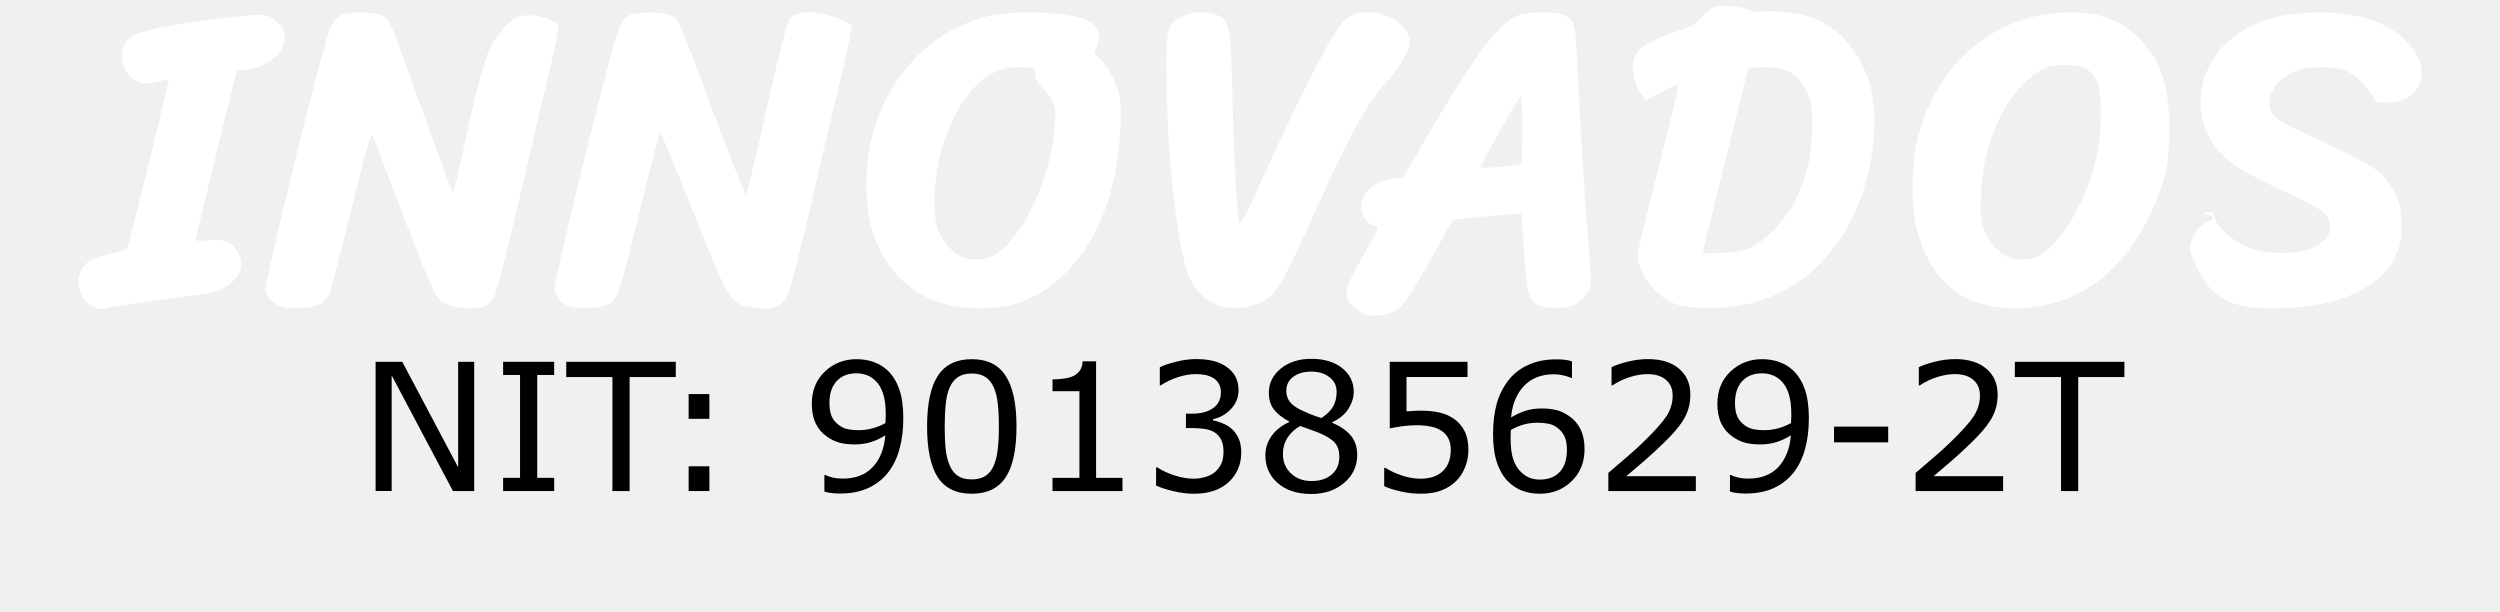
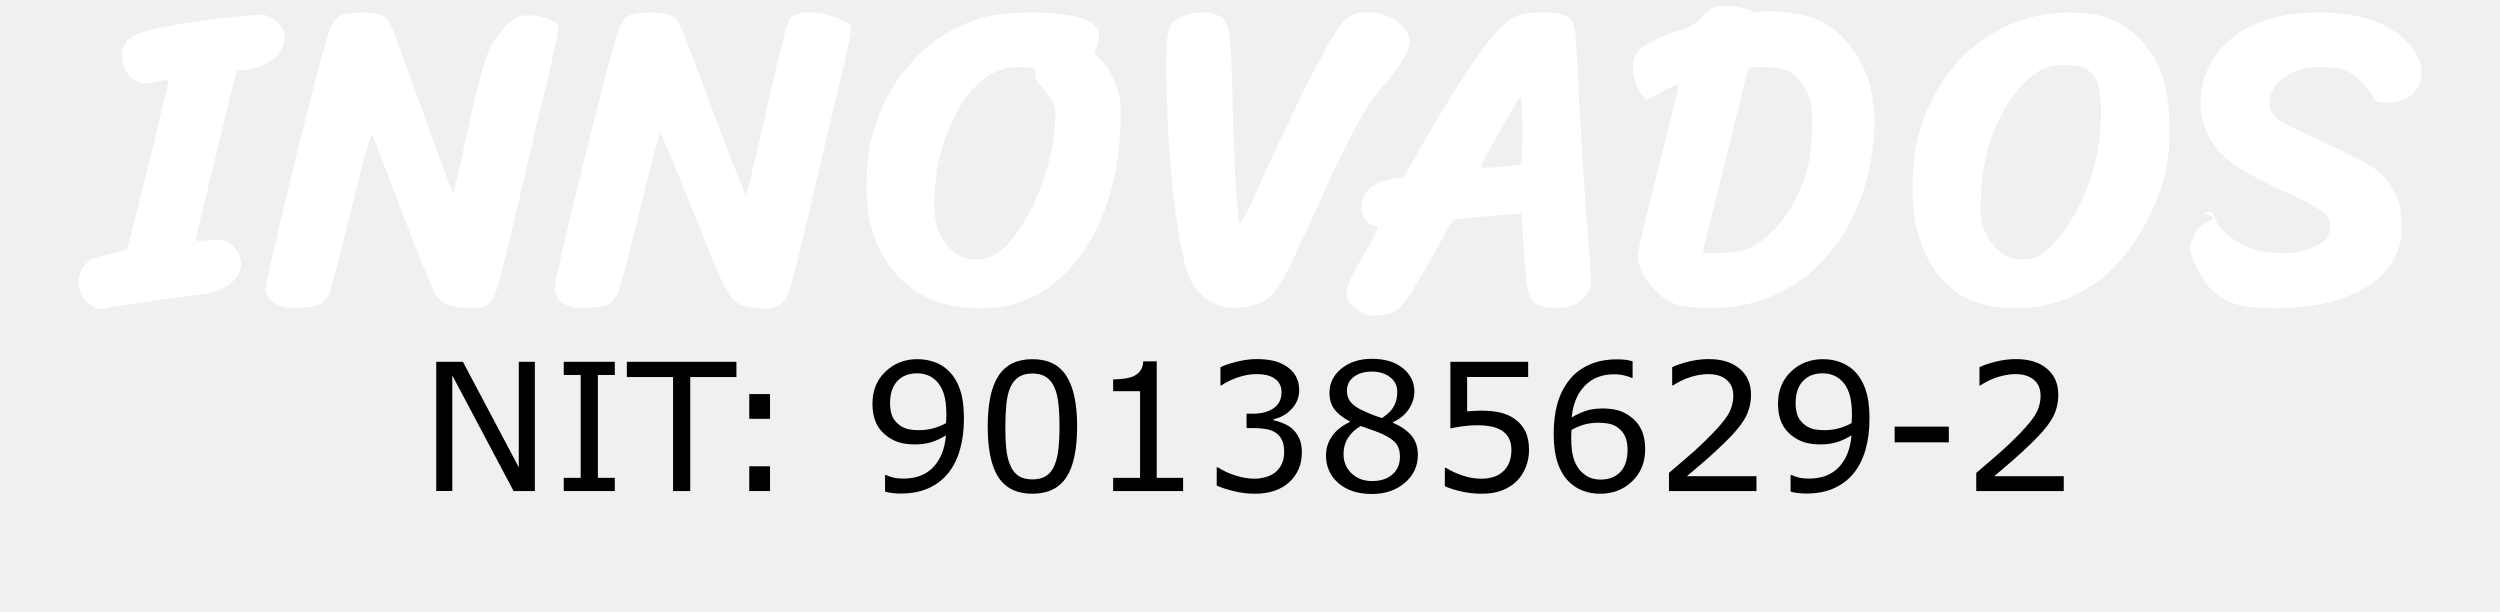
<svg xmlns="http://www.w3.org/2000/svg" version="1.1" id="svg907" width="450" height="110" viewBox="0 0 450 110">
  <defs id="defs911" />
  <flowRoot xml:space="preserve" id="flowRoot1498" style="font-style:normal;font-weight:normal;font-size:40px;line-height:1.25;font-family:sans-serif;letter-spacing:0px;word-spacing:0px;fill:#000000;fill-opacity:1;stroke:none" transform="translate(0,-440)">
    <flowRegion id="flowRegion1500">
      <rect id="rect1502" width="559.202" height="217.805" x="-108.396" y="311.934" />
    </flowRegion>
    <flowPara id="flowPara1504" />
  </flowRoot>
  <flowRoot xml:space="preserve" id="flowRoot1506" style="font-style:normal;font-weight:normal;font-size:40px;line-height:1.25;font-family:sans-serif;letter-spacing:0px;word-spacing:0px;fill:#000000;fill-opacity:1;stroke:none" transform="translate(0,-440)">
    <flowRegion id="flowRegion1508">
      <rect id="rect1510" width="319.11" height="201.596" x="-49.639" y="292.686" />
    </flowRegion>
    <flowPara id="flowPara1512" />
  </flowRoot>
  <path style="fill:#ffffff;fill-opacity:1;stroke-width:1" d="m 245.876,56.657 c -0.467,-0.1 -1.441,-0.742 -2.166,-1.425 -2.147,-2.025 -1.919,-3.019 2.41,-10.506 1.057,-1.829 1.923,-3.463 1.923,-3.632 0,-0.168 -0.421,-0.412 -0.935,-0.541 -0.514,-0.129 -1.192,-0.732 -1.507,-1.34 -1.682,-3.253 0.578,-6.42 5.001,-7.007 l 1.986,-0.263 1.547,-2.681 c 10.637,-18.436 15.29,-24.903 19.045,-26.472 1.552,-0.648 6.519,-0.766 8.026,-0.19 2.191,0.838 2.384,1.456 2.702,8.659 0.47,10.659 1.406,25.712 2.036,32.778 0.321,3.593 0.487,6.913 0.371,7.378 -0.311,1.239 -1.632,2.778 -2.993,3.486 -1.469,0.764 -5.097,0.735 -6.621,-0.053 -1.555,-0.804 -1.898,-2.205 -2.355,-9.621 -0.224,-3.625 -0.455,-6.647 -0.515,-6.715 -0.143,-0.164 -12.218,0.918 -12.356,1.107 -0.059,0.081 -1.447,2.582 -3.085,5.558 -3.642,6.617 -5.697,9.755 -7.023,10.721 -1.006,0.733 -3.812,1.12 -5.491,0.759 z m 27.686,-27.068 c 0.35,-0.118 0.471,-1.702 0.471,-6.197 0,-3.321 -0.128,-6.038 -0.285,-6.038 -0.299,0 -7.248,12.203 -7.248,12.728 0,0.281 6.01,-0.138 7.062,-0.493 z M 16.487,55.045 c -3.258,-2.012 -3.143,-6.765 0.203,-8.457 0.551,-0.279 2.141,-0.717 3.532,-0.974 1.758,-0.325 2.591,-0.661 2.731,-1.101 0.941,-2.964 7.601,-30.173 7.386,-30.173 -0.154,0 -1.26,0.197 -2.459,0.438 -1.893,0.38 -2.339,0.352 -3.385,-0.211 -1.556,-0.838 -2.513,-2.485 -2.539,-4.372 -0.042,-3.041 1.54,-4.187 7.326,-5.309 4.842,-0.939 14.803,-2.222 17.245,-2.222 1.607,0 2.074,0.183 3.273,1.282 1.158,1.062 1.398,1.535 1.398,2.76 0,2.827 -2.653,5.214 -6.352,5.716 -1.158,0.157 -2.165,0.356 -2.239,0.443 -0.074,0.086 -1.693,6.598 -3.598,14.471 -1.905,7.872 -3.565,14.721 -3.689,15.22 -0.224,0.903 -0.215,0.906 2.116,0.662 2.774,-0.29 4.194,0.276 5.319,2.121 1.416,2.322 0.528,4.746 -2.355,6.436 -1.353,0.793 -2.733,1.091 -8.028,1.735 -5.703,0.693 -11.813,1.617 -13.927,2.106 -0.414,0.096 -1.296,-0.161 -1.959,-0.571 z m 35.016,0.331 c -1.907,-0.26 -3.39,-1.524 -3.695,-3.148 -0.249,-1.327 10.232,-43.88 11.579,-47.011 0.518,-1.203 1.177,-2.037 1.912,-2.417 1.41,-0.729 5.8,-0.733 7.538,-0.006 1.242,0.519 1.325,0.713 6.861,16.206 3.082,8.624 5.711,15.681 5.842,15.681 0.131,0 0.891,-3.093 1.69,-6.874 2.184,-10.344 3.779,-16.584 4.82,-18.857 1.075,-2.348 3.277,-4.938 4.921,-5.789 1.975,-1.021 6.935,0.006 7.532,1.561 0.122,0.318 -0.693,4.35 -1.812,8.96 -1.119,4.61 -3.579,15.056 -5.467,23.215 -1.888,8.158 -3.774,15.502 -4.191,16.319 -1.016,1.991 -2.421,2.538 -5.622,2.188 -2.714,-0.297 -3.546,-0.637 -4.757,-1.949 -0.448,-0.485 -3.108,-6.899 -5.912,-14.254 -2.804,-7.354 -5.296,-13.88 -5.539,-14.502 -0.404,-1.035 -0.732,0.042 -3.908,12.85 -1.907,7.689 -3.693,14.524 -3.968,15.19 -0.276,0.666 -0.925,1.488 -1.442,1.827 -1.115,0.73 -4.144,1.116 -6.379,0.811 z m 51.98,0 c -1.907,-0.26 -3.39,-1.524 -3.695,-3.148 -0.249,-1.327 10.232,-43.88 11.579,-47.011 0.518,-1.203 1.177,-2.037 1.912,-2.417 1.416,-0.732 5.803,-0.732 7.556,7.5e-4 1.258,0.526 1.354,0.745 7.256,16.57 3.29,8.82 6.089,15.916 6.221,15.768 0.132,-0.148 1.81,-7.219 3.729,-15.712 2.346,-10.384 3.704,-15.672 4.146,-16.141 0.868,-0.922 2.758,-1.279 5.099,-0.963 2.272,0.307 5.684,1.706 5.968,2.448 0.112,0.291 -0.712,4.301 -1.831,8.911 -1.119,4.61 -3.579,15.056 -5.467,23.215 -1.888,8.158 -3.774,15.502 -4.19,16.318 -0.901,1.765 -2.457,2.54 -4.64,2.308 -5.843,-0.621 -5.303,0.137 -12.271,-17.213 -3.211,-7.995 -5.93,-14.54 -6.043,-14.544 -0.112,-0.004 -1.698,6.137 -3.524,13.647 -1.826,7.51 -3.625,14.36 -3.998,15.223 -0.373,0.863 -1.075,1.787 -1.561,2.053 -1.143,0.627 -4.216,0.966 -6.246,0.69 z m 70.09,-0.018 c -8.483,-0.803 -14.539,-6.183 -16.917,-15.028 -0.977,-3.634 -0.905,-10.865 0.152,-15.18 2.731,-11.151 10.562,-19.535 20.672,-22.134 4.661,-1.198 14.03,-0.961 17.754,0.449 2.488,0.942 3.188,2.561 2.167,5.006 -0.509,1.218 -0.49,1.291 0.537,2.05 1.341,0.991 3.345,5.016 3.687,7.403 0.399,2.789 -0.176,10.273 -1.091,14.186 -1.746,7.473 -4.517,12.853 -8.811,17.106 -4.987,4.941 -10.64,6.854 -18.149,6.143 z m 4.993,-9.232 c 5.049,-2.396 10.438,-13.396 11.278,-23.018 0.342,-3.916 0.159,-4.571 -1.937,-6.93 -1.262,-1.421 -1.679,-2.174 -1.557,-2.812 0.209,-1.096 -0.273,-1.286 -3.257,-1.286 -5.827,0 -10.825,5.466 -13.62,14.897 -1.333,4.496 -1.701,11.201 -0.77,14.004 0.707,2.128 2.481,4.328 4.177,5.18 1.478,0.742 4.081,0.726 5.686,-0.035 z m 41.418,9.069 c -2.263,-0.575 -4.289,-2.227 -5.549,-4.525 -2.326,-4.241 -4.358,-21.243 -4.483,-37.493 -0.062,-8.05 0.154,-8.856 2.72,-10.165 1.892,-0.965 4.974,-1.066 6.616,-0.218 2.042,1.056 2.298,2.501 2.547,14.37 0.233,11.107 0.855,22.284 1.282,23.061 0.144,0.261 1.304,-1.868 2.67,-4.897 7.445,-16.508 12.648,-26.885 15.298,-30.515 1.544,-2.115 2.625,-2.634 5.385,-2.585 3.394,0.06 6.46,1.986 7.185,4.512 0.483,1.685 -1.131,4.695 -4.681,8.728 -3.227,3.666 -5.981,8.735 -12.073,22.223 -6.218,13.766 -7.122,15.312 -9.723,16.64 -2.058,1.05 -5.046,1.408 -7.195,0.862 z m 84.806,0.122 c -2.134,-0.194 -3.408,-0.534 -4.586,-1.224 -2.797,-1.639 -5.453,-5.548 -5.453,-8.025 0,-0.649 1.706,-7.817 3.791,-15.928 2.085,-8.111 3.704,-14.834 3.598,-14.94 -0.106,-0.106 -1.471,0.496 -3.032,1.339 l -2.839,1.532 -0.964,-1.264 c -1.077,-1.412 -1.695,-4.368 -1.256,-6.009 0.158,-0.592 0.659,-1.471 1.114,-1.955 0.839,-0.893 4.791,-2.691 7.876,-3.583 1.166,-0.337 2.23,-1.054 3.409,-2.296 1.236,-1.302 2.024,-1.82 2.825,-1.856 2.388,-0.109 4.548,0.156 5.571,0.684 0.689,0.355 1.561,0.469 2.448,0.32 2.186,-0.367 7.62,0.408 9.882,1.41 4.504,1.996 8.3,6.951 9.592,12.524 1.535,6.619 0.23,15.829 -3.254,22.968 -5.629,11.535 -16.058,17.455 -28.72,16.306 z m 10.489,-10.851 c 2.741,-1.297 6.139,-4.908 7.82,-8.31 2.16,-4.372 3.02,-8.063 3.065,-13.153 0.033,-3.767 -0.074,-4.575 -0.824,-6.201 -1.661,-3.603 -3.5,-4.722 -7.761,-4.722 -2.357,0 -2.846,0.107 -3.006,0.659 -0.105,0.363 -1.9,7.609 -3.989,16.102 -2.088,8.494 -3.896,15.761 -4.017,16.149 -0.207,0.663 -0.008,0.696 3.304,0.536 2.67,-0.129 3.981,-0.386 5.408,-1.061 z m 44.783,10.876 c -7.864,-0.768 -12.949,-5.627 -15.118,-14.447 -0.964,-3.919 -0.88,-11.436 0.176,-15.745 3.399,-13.871 14.166,-22.86 27.42,-22.893 5.889,-0.015 9.485,1.423 13.006,5.199 3.502,3.755 4.903,8.209 4.95,15.736 0.039,6.253 -0.844,10.062 -3.668,15.82 -5.708,11.637 -15.244,17.455 -26.765,16.331 z m 6.816,-9.216 c 3.656,-1.735 8.298,-9.266 10.19,-16.531 1.308,-5.024 1.488,-12.724 0.35,-15.017 -1.051,-2.119 -2.517,-2.872 -5.598,-2.873 -3.108,-0.002 -4.584,0.576 -6.88,2.692 -4.846,4.467 -7.977,12.082 -8.355,20.32 -0.16,3.479 -0.072,4.754 0.429,6.264 0.707,2.128 2.481,4.328 4.177,5.18 1.478,0.742 4.081,0.726 5.686,-0.035 z m 38.947,9.242 c -6.996,-0.608 -9.081,-4.312 -10.969,-8.446 -0.886,-1.94 -0.875,-2.613 0.078,-4.58 0.647,-1.336 1.186,-1.809 3.107,-2.726 1.279,-0.61 -1.911,-1.212 -1.152,-1.339 1.316,-0.219 1.4,-0.168 1.815,1.091 0.578,1.753 3.341,4.13 5.978,5.145 3.002,1.155 7.634,1.383 10.404,0.512 2.935,-0.923 4.342,-2.298 4.342,-4.242 0,-2.106 -1.303,-3.132 -7.727,-6.086 -6.547,-3.011 -8.952,-4.404 -11.405,-6.609 -5.647,-5.077 -5.588,-14.274 0.129,-20.02 3.845,-3.865 9.465,-5.793 16.962,-5.818 7.012,-0.024 12.177,1.661 15.679,5.113 5,4.929 3.067,11.121 -3.471,11.121 -1.779,0 -1.962,-0.088 -2.557,-1.224 -1.014,-1.935 -3.535,-4.214 -5.219,-4.719 -2.45,-0.734 -6.815,-0.573 -8.795,0.324 -2.952,1.338 -4.52,3.328 -4.52,5.737 0,1.854 1.026,2.9 4.381,4.467 14.463,6.753 15.419,7.322 17.44,10.372 1.501,2.267 1.951,4.004 1.951,7.54 0,6.083 -3.69,10.341 -11.2,12.925 -3.685,1.268 -10.244,1.896 -15.251,1.462 z" id="path862" />
-   <g aria-label="NIT: 901385629-2T" style="font-style:normal;font-weight:normal;font-size:40px;line-height:1.25;font-family:sans-serif;letter-spacing:0px;word-spacing:0px;fill:#000000;fill-opacity:1;stroke:none" id="text833" transform="translate(0,-395.3663)">
+   <g aria-label="NIT: 901385629-2T" style="font-style:normal;font-weight:normal;font-size:40px;line-height:1.25;font-family:sans-serif;letter-spacing:0px;word-spacing:0px;fill:#000000;fill-opacity:1;stroke:none" id="text833" transform="translate(10.91406,-395.3663)">
    <path d="M 85.359,483.753 H 81.531 L 70.5,462.94 v 20.812 h -2.891 v -23.266 h 4.797 l 10.062,19 v -19 h 2.891 z" style="font-style:normal;font-variant:normal;font-weight:normal;font-stretch:normal;font-size:32px;font-family:sans-serif;-inkscape-font-specification:sans-serif" id="path833" />
    <path d="m 99.75,483.753 h -9.188 v -2.375 h 3.047 V 462.862 H 90.562 v -2.375 H 99.75 v 2.375 h -3.047 v 18.516 H 99.75 Z" style="font-style:normal;font-variant:normal;font-weight:normal;font-stretch:normal;font-size:32px;font-family:sans-serif;-inkscape-font-specification:sans-serif" id="path835" />
    <path d="m 121.641,463.237 h -8.312 v 20.516 h -3.094 v -20.516 h -8.312 v -2.75 h 19.719 z" style="font-style:normal;font-variant:normal;font-weight:normal;font-stretch:normal;font-size:32px;font-family:sans-serif;-inkscape-font-specification:sans-serif" id="path837" />
    <path d="m 127.688,470.753 h -3.734 v -4.453 h 3.734 z m 0,13 h -3.734 v -4.453 h 3.734 z" style="font-style:normal;font-variant:normal;font-weight:normal;font-stretch:normal;font-size:32px;font-family:sans-serif;-inkscape-font-specification:sans-serif" id="path839" />
    <path d="m 162.594,470.721 q 0,3.047 -0.703,5.531 -0.688,2.484 -2.094,4.234 -1.422,1.781 -3.562,2.75 -2.141,0.969 -5.031,0.969 -0.812,0 -1.531,-0.094 -0.719,-0.078 -1.281,-0.266 v -2.984 h 0.156 q 0.453,0.234 1.281,0.453 0.828,0.203 1.844,0.203 3.453,0 5.406,-2.062 1.969,-2.078 2.281,-5.719 -1.453,0.875 -2.734,1.25 -1.281,0.375 -2.797,0.375 -1.438,0 -2.609,-0.281 -1.156,-0.281 -2.328,-1.094 -1.375,-0.953 -2.078,-2.422 -0.688,-1.469 -0.688,-3.516 0,-3.562 2.344,-5.797 2.344,-2.234 5.719,-2.234 1.688,0 3.125,0.531 1.438,0.516 2.516,1.562 1.328,1.297 2.047,3.344 0.719,2.031 0.719,5.266 z m -3.156,-0.672 q 0,-2.422 -0.5,-3.891 -0.5,-1.469 -1.375,-2.281 -0.734,-0.703 -1.578,-1 -0.844,-0.312 -1.828,-0.312 -2.25,0 -3.562,1.406 -1.297,1.406 -1.297,3.953 0,1.484 0.422,2.422 0.422,0.938 1.422,1.641 0.703,0.484 1.547,0.656 0.844,0.156 1.875,0.156 1.219,0 2.469,-0.328 1.25,-0.328 2.344,-0.953 0.016,-0.328 0.031,-0.641 0.031,-0.328 0.031,-0.828 z" style="font-style:normal;font-variant:normal;font-weight:normal;font-stretch:normal;font-size:32px;font-family:sans-serif;-inkscape-font-specification:sans-serif" id="path841" />
    <path d="m 182.969,472.112 q 0,6.266 -1.969,9.203 -1.953,2.922 -6.078,2.922 -4.188,0 -6.125,-2.969 -1.922,-2.969 -1.922,-9.125 0,-6.203 1.953,-9.156 1.953,-2.969 6.094,-2.969 4.188,0 6.109,3.016 1.938,3 1.938,9.078 z m -4.109,7.094 q 0.547,-1.266 0.734,-2.969 0.203,-1.719 0.203,-4.125 0,-2.375 -0.203,-4.125 -0.188,-1.75 -0.75,-2.969 -0.547,-1.203 -1.5,-1.812 -0.938,-0.609 -2.422,-0.609 -1.469,0 -2.438,0.609 -0.953,0.609 -1.516,1.844 -0.531,1.156 -0.734,3.016 -0.188,1.859 -0.188,4.078 0,2.438 0.172,4.078 0.172,1.641 0.734,2.938 0.516,1.219 1.453,1.859 0.953,0.641 2.516,0.641 1.469,0 2.438,-0.609 0.969,-0.609 1.5,-1.844 z" style="font-style:normal;font-variant:normal;font-weight:normal;font-stretch:normal;font-size:32px;font-family:sans-serif;-inkscape-font-specification:sans-serif" id="path843" />
    <path d="m 202.047,483.753 h -12.594 v -2.375 h 4.844 v -15.594 h -4.844 v -2.125 q 0.984,0 2.109,-0.156 1.125,-0.172 1.703,-0.484 0.719,-0.391 1.125,-0.984 0.422,-0.609 0.484,-1.625 h 2.422 v 20.969 h 4.75 z" style="font-style:normal;font-variant:normal;font-weight:normal;font-stretch:normal;font-size:32px;font-family:sans-serif;-inkscape-font-specification:sans-serif" id="path845" />
    <path d="m 221.703,472.549 q 0.75,0.672 1.234,1.688 0.484,1.016 0.484,2.625 0,1.594 -0.578,2.922 -0.578,1.328 -1.625,2.312 -1.172,1.094 -2.766,1.625 -1.578,0.516 -3.469,0.516 -1.938,0 -3.812,-0.469 -1.875,-0.453 -3.078,-1 v -3.266 h 0.234 q 1.328,0.875 3.125,1.453 1.797,0.578 3.469,0.578 0.984,0 2.094,-0.328 1.109,-0.328 1.797,-0.969 0.719,-0.688 1.062,-1.516 0.359,-0.828 0.359,-2.094 0,-1.25 -0.406,-2.062 -0.391,-0.828 -1.094,-1.297 -0.703,-0.484 -1.703,-0.656 -1,-0.188 -2.156,-0.188 h -1.406 v -2.594 h 1.094 q 2.375,0 3.781,-0.984 1.422,-1 1.422,-2.906 0,-0.844 -0.359,-1.469 -0.359,-0.641 -1,-1.047 -0.672,-0.406 -1.438,-0.562 -0.766,-0.156 -1.734,-0.156 -1.484,0 -3.156,0.531 -1.672,0.531 -3.156,1.5 h -0.156 v -3.266 q 1.109,-0.547 2.953,-1 1.859,-0.469 3.594,-0.469 1.703,0 3,0.312 1.297,0.312 2.344,1 1.125,0.75 1.703,1.812 0.578,1.062 0.578,2.484 0,1.938 -1.375,3.391 -1.359,1.438 -3.219,1.812 v 0.219 q 0.75,0.125 1.719,0.531 0.969,0.391 1.641,0.984 z" style="font-style:normal;font-variant:normal;font-weight:normal;font-stretch:normal;font-size:32px;font-family:sans-serif;-inkscape-font-specification:sans-serif" id="path847" />
    <path d="m 244.297,477.268 q 0,3.016 -2.359,5.016 -2.344,2 -5.906,2 -3.781,0 -6.031,-1.953 -2.234,-1.953 -2.234,-5 0,-1.938 1.125,-3.5 1.125,-1.578 3.172,-2.5 v -0.094 q -1.875,-1 -2.781,-2.188 -0.891,-1.188 -0.891,-2.969 0,-2.625 2.156,-4.375 2.156,-1.75 5.484,-1.75 3.484,0 5.562,1.672 2.078,1.672 2.078,4.25 0,1.578 -0.984,3.109 -0.984,1.516 -2.891,2.375 v 0.094 q 2.188,0.938 3.344,2.312 1.156,1.375 1.156,3.5 z m -3.703,-11.359 q 0,-1.672 -1.297,-2.656 -1.281,-1 -3.281,-1 -1.969,0 -3.234,0.938 -1.25,0.938 -1.25,2.531 0,1.125 0.625,1.953 0.641,0.812 1.922,1.453 0.578,0.281 1.656,0.734 1.094,0.453 2.125,0.75 1.547,-1.031 2.141,-2.141 0.594,-1.109 0.594,-2.562 z m 0.484,11.656 q 0,-1.438 -0.641,-2.297 -0.625,-0.875 -2.469,-1.75 -0.734,-0.344 -1.609,-0.641 -0.875,-0.297 -2.328,-0.828 -1.406,0.766 -2.266,2.078 -0.844,1.312 -0.844,2.969 0,2.109 1.453,3.484 1.453,1.375 3.688,1.375 2.281,0 3.641,-1.172 1.375,-1.172 1.375,-3.219 z" style="font-style:normal;font-variant:normal;font-weight:normal;font-stretch:normal;font-size:32px;font-family:sans-serif;-inkscape-font-specification:sans-serif" id="path849" />
    <path d="m 264.312,476.362 q 0,1.625 -0.594,3.109 -0.594,1.484 -1.625,2.5 -1.125,1.094 -2.688,1.688 -1.547,0.578 -3.594,0.578 -1.906,0 -3.672,-0.406 -1.766,-0.391 -2.984,-0.953 v -3.297 h 0.219 q 1.281,0.812 3,1.391 1.719,0.562 3.375,0.562 1.109,0 2.141,-0.312 1.047,-0.312 1.859,-1.094 0.688,-0.672 1.031,-1.609 0.359,-0.938 0.359,-2.172 0,-1.203 -0.422,-2.031 -0.406,-0.828 -1.141,-1.328 -0.812,-0.594 -1.984,-0.828 -1.156,-0.25 -2.594,-0.25 -1.375,0 -2.656,0.188 -1.266,0.188 -2.188,0.375 v -11.984 h 14 v 2.734 h -10.984 v 6.188 q 0.672,-0.062 1.375,-0.094 0.703,-0.031 1.219,-0.031 1.891,0 3.312,0.328 1.422,0.312 2.609,1.125 1.25,0.859 1.938,2.219 0.688,1.359 0.688,3.406 z" style="font-style:normal;font-variant:normal;font-weight:normal;font-stretch:normal;font-size:32px;font-family:sans-serif;-inkscape-font-specification:sans-serif" id="path851" />
    <path d="m 285.219,476.206 q 0,3.547 -2.344,5.797 -2.328,2.234 -5.719,2.234 -1.719,0 -3.125,-0.531 -1.406,-0.531 -2.484,-1.578 -1.344,-1.297 -2.078,-3.438 -0.719,-2.141 -0.719,-5.156 0,-3.094 0.656,-5.484 0.672,-2.391 2.125,-4.25 1.375,-1.766 3.547,-2.75 2.172,-1 5.062,-1 0.922,0 1.547,0.078 0.625,0.078 1.266,0.281 v 2.984 h -0.156 q -0.438,-0.234 -1.328,-0.438 -0.875,-0.219 -1.797,-0.219 -3.359,0 -5.359,2.109 -2,2.094 -2.328,5.672 1.312,-0.797 2.578,-1.203 1.281,-0.422 2.953,-0.422 1.484,0 2.609,0.281 1.141,0.266 2.328,1.094 1.375,0.953 2.062,2.406 0.703,1.453 0.703,3.531 z m -3.172,0.125 q 0,-1.453 -0.438,-2.406 -0.422,-0.953 -1.406,-1.656 -0.719,-0.5 -1.594,-0.656 -0.875,-0.156 -1.828,-0.156 -1.328,0 -2.469,0.312 -1.141,0.312 -2.344,0.969 -0.031,0.344 -0.047,0.672 -0.016,0.312 -0.016,0.797 0,2.469 0.5,3.906 0.516,1.422 1.406,2.25 0.719,0.688 1.547,1.016 0.844,0.312 1.828,0.312 2.266,0 3.562,-1.375 1.297,-1.391 1.297,-3.984 z" style="font-style:normal;font-variant:normal;font-weight:normal;font-stretch:normal;font-size:32px;font-family:sans-serif;-inkscape-font-specification:sans-serif" id="path853" />
    <path d="M 305.25,483.753 H 289.5 v -3.266 q 1.641,-1.406 3.281,-2.812 1.656,-1.406 3.078,-2.797 3,-2.906 4.109,-4.609 1.109,-1.719 1.109,-3.703 0,-1.812 -1.203,-2.828 -1.188,-1.031 -3.328,-1.031 -1.422,0 -3.078,0.5 -1.656,0.5 -3.234,1.531 h -0.156 v -3.281 q 1.109,-0.547 2.953,-1 1.859,-0.453 3.594,-0.453 3.578,0 5.609,1.734 2.031,1.719 2.031,4.672 0,1.328 -0.344,2.484 -0.328,1.141 -0.984,2.172 -0.609,0.969 -1.438,1.906 -0.812,0.938 -1.984,2.078 -1.672,1.641 -3.453,3.188 -1.781,1.531 -3.328,2.844 H 305.25 Z" style="font-style:normal;font-variant:normal;font-weight:normal;font-stretch:normal;font-size:32px;font-family:sans-serif;-inkscape-font-specification:sans-serif" id="path855" />
    <path d="m 325.594,470.721 q 0,3.047 -0.703,5.531 -0.688,2.484 -2.094,4.234 -1.422,1.781 -3.562,2.75 -2.141,0.969 -5.031,0.969 -0.812,0 -1.531,-0.094 -0.719,-0.078 -1.281,-0.266 v -2.984 h 0.156 q 0.453,0.234 1.281,0.453 0.828,0.203 1.844,0.203 3.453,0 5.406,-2.062 1.969,-2.078 2.281,-5.719 -1.453,0.875 -2.734,1.25 -1.281,0.375 -2.797,0.375 -1.438,0 -2.609,-0.281 -1.156,-0.281 -2.328,-1.094 -1.375,-0.953 -2.078,-2.422 -0.688,-1.469 -0.688,-3.516 0,-3.562 2.344,-5.797 2.344,-2.234 5.719,-2.234 1.688,0 3.125,0.531 1.438,0.516 2.516,1.562 1.328,1.297 2.047,3.344 0.719,2.031 0.719,5.266 z m -3.156,-0.672 q 0,-2.422 -0.5,-3.891 -0.5,-1.469 -1.375,-2.281 -0.734,-0.703 -1.578,-1 -0.844,-0.312 -1.828,-0.312 -2.25,0 -3.562,1.406 -1.297,1.406 -1.297,3.953 0,1.484 0.422,2.422 0.422,0.938 1.422,1.641 0.703,0.484 1.547,0.656 0.844,0.156 1.875,0.156 1.219,0 2.469,-0.328 1.25,-0.328 2.344,-0.953 0.016,-0.328 0.031,-0.641 0.031,-0.328 0.031,-0.828 z" style="font-style:normal;font-variant:normal;font-weight:normal;font-stretch:normal;font-size:32px;font-family:sans-serif;-inkscape-font-specification:sans-serif" id="path857" />
    <path d="m 339.875,474.987 h -9.75 v -2.828 h 9.75 z" style="font-style:normal;font-variant:normal;font-weight:normal;font-stretch:normal;font-size:32px;font-family:sans-serif;-inkscape-font-specification:sans-serif" id="path859" />
    <path d="m 360.562,483.753 h -15.75 v -3.266 q 1.641,-1.406 3.281,-2.812 1.656,-1.406 3.078,-2.797 3,-2.906 4.109,-4.609 1.109,-1.719 1.109,-3.703 0,-1.812 -1.203,-2.828 -1.188,-1.031 -3.328,-1.031 -1.422,0 -3.078,0.5 -1.656,0.5 -3.234,1.531 h -0.156 v -3.281 q 1.109,-0.547 2.953,-1 1.859,-0.453 3.594,-0.453 3.578,0 5.609,1.734 2.031,1.719 2.031,4.672 0,1.328 -0.344,2.484 -0.328,1.141 -0.984,2.172 -0.609,0.969 -1.438,1.906 -0.812,0.938 -1.984,2.078 -1.672,1.641 -3.453,3.188 -1.781,1.531 -3.328,2.844 h 12.516 z" style="font-style:normal;font-variant:normal;font-weight:normal;font-stretch:normal;font-size:32px;font-family:sans-serif;-inkscape-font-specification:sans-serif" id="path861" />
-     <path d="m 382.391,463.237 h -8.312 v 20.516 h -3.094 v -20.516 h -8.312 v -2.75 h 19.719 z" style="font-style:normal;font-variant:normal;font-weight:normal;font-stretch:normal;font-size:32px;font-family:sans-serif;-inkscape-font-specification:sans-serif" id="path863" />
  </g>
</svg>
